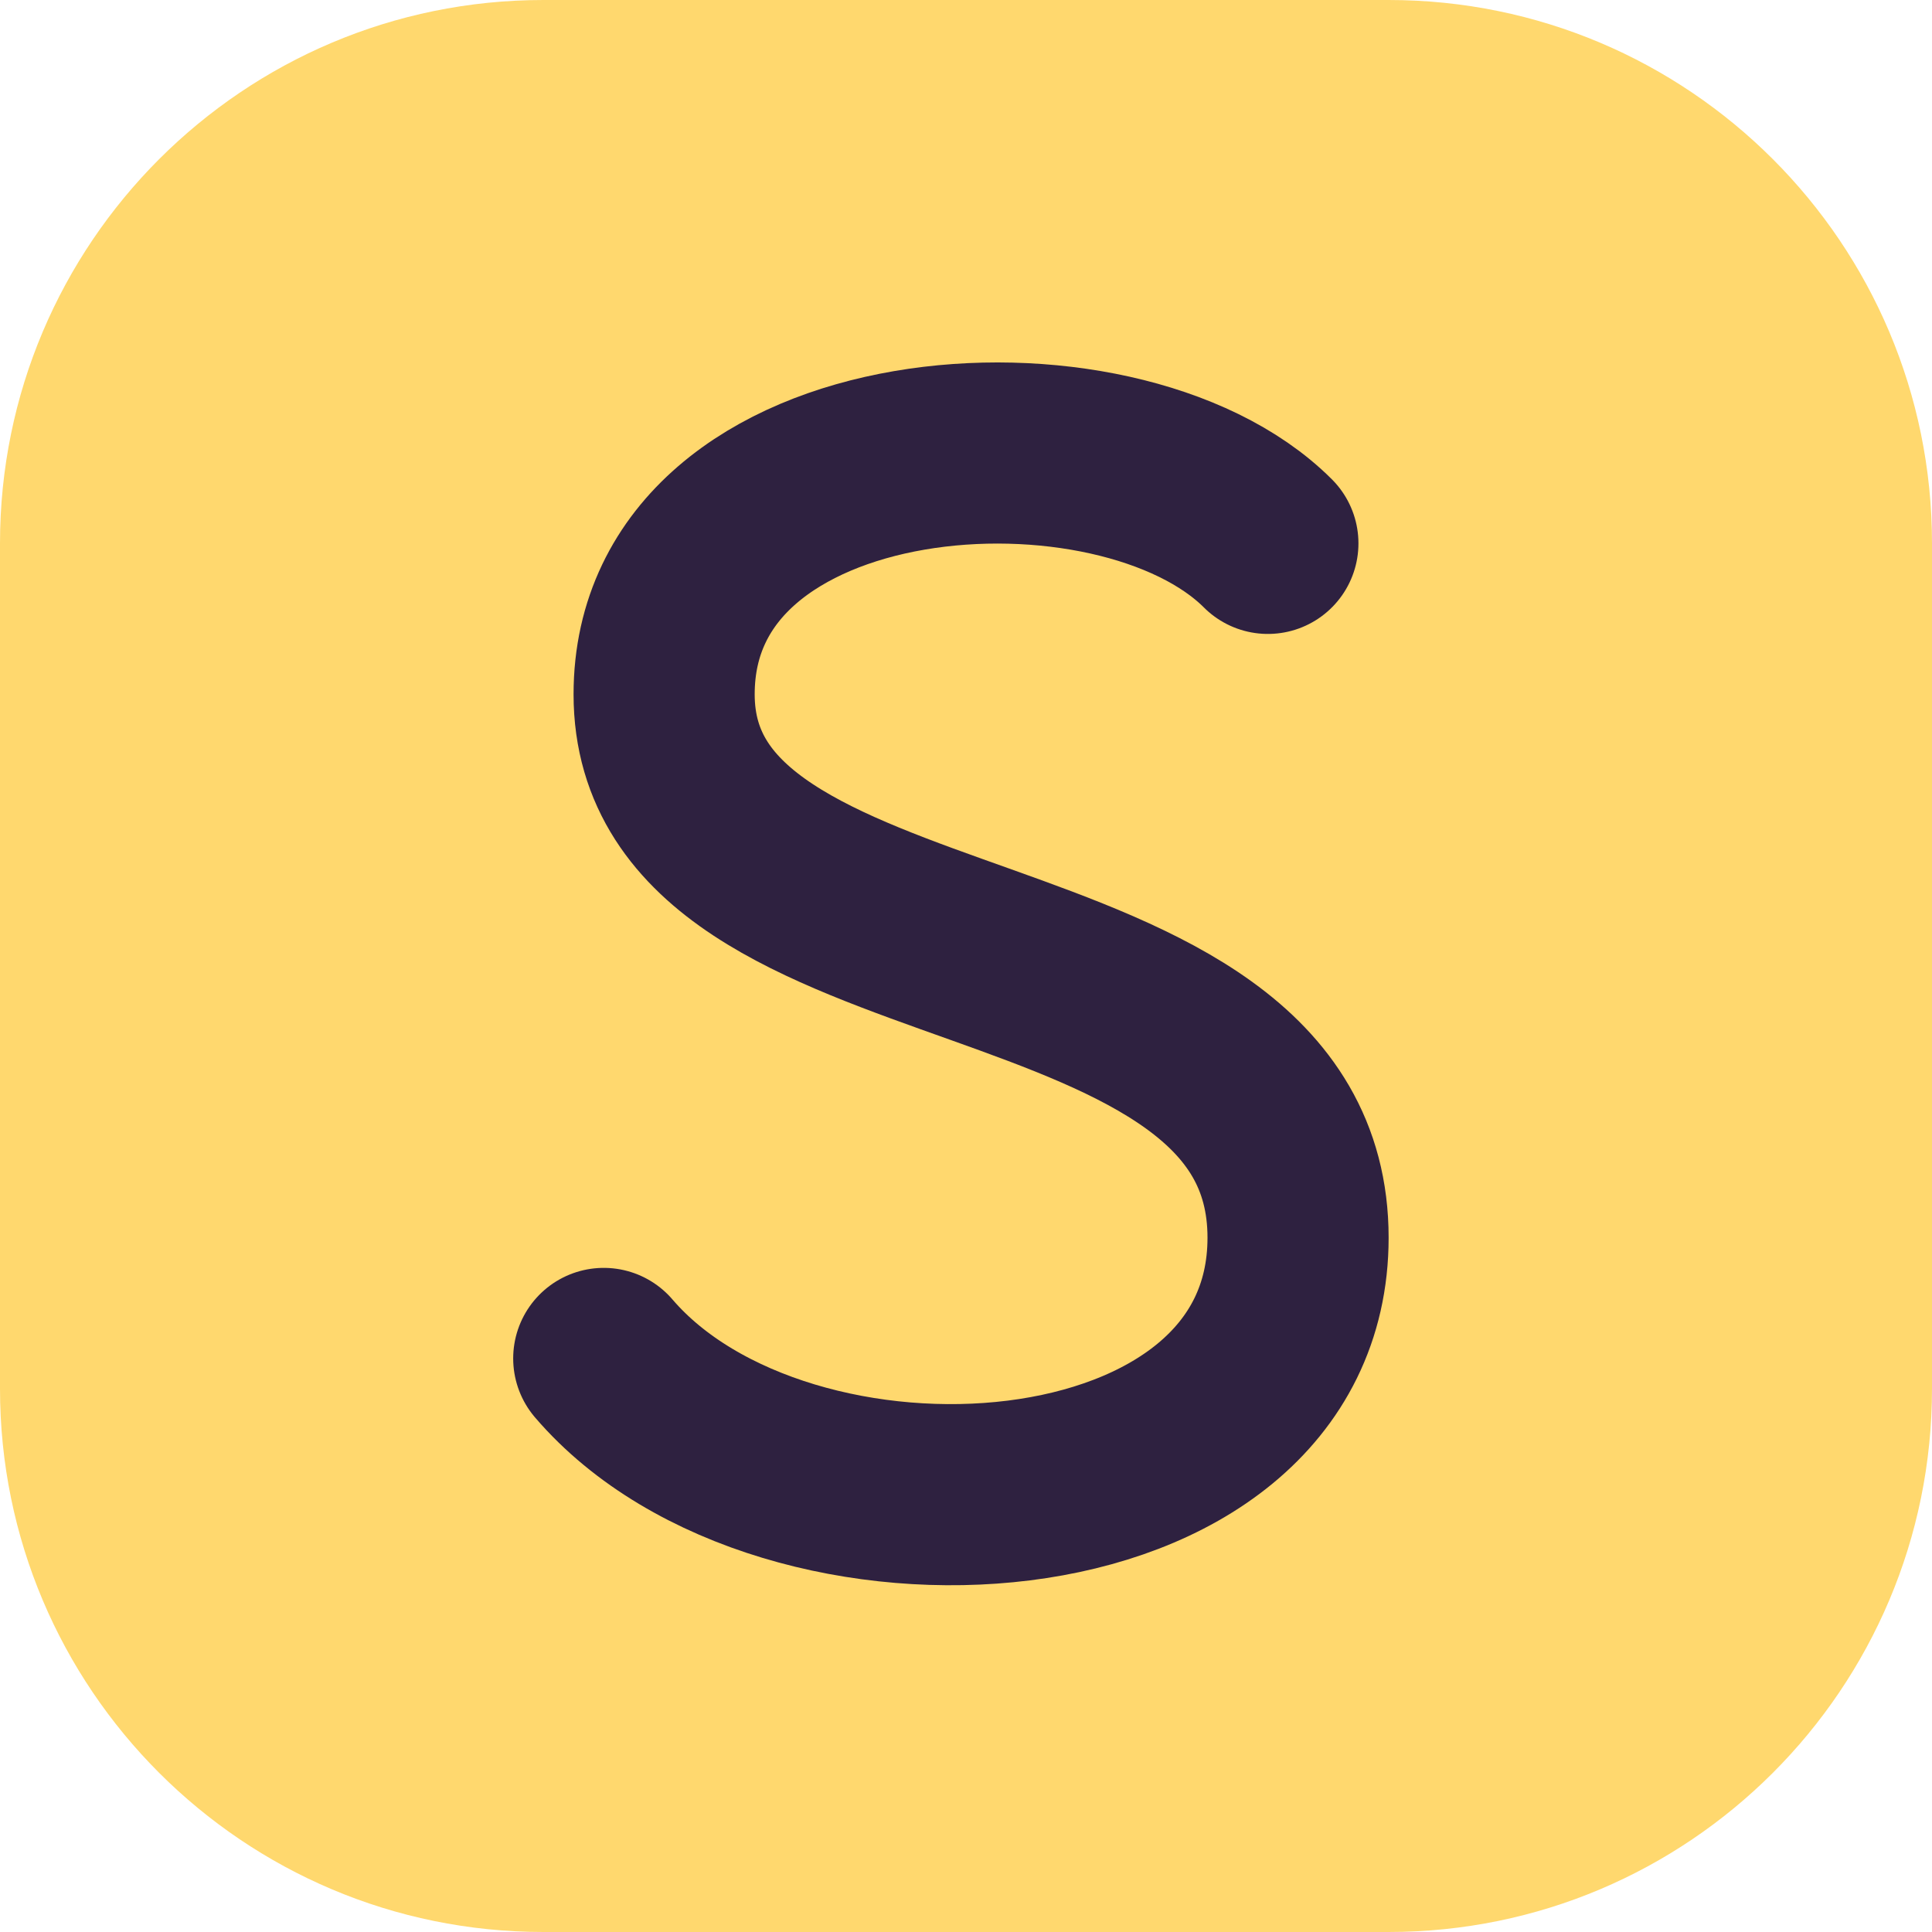
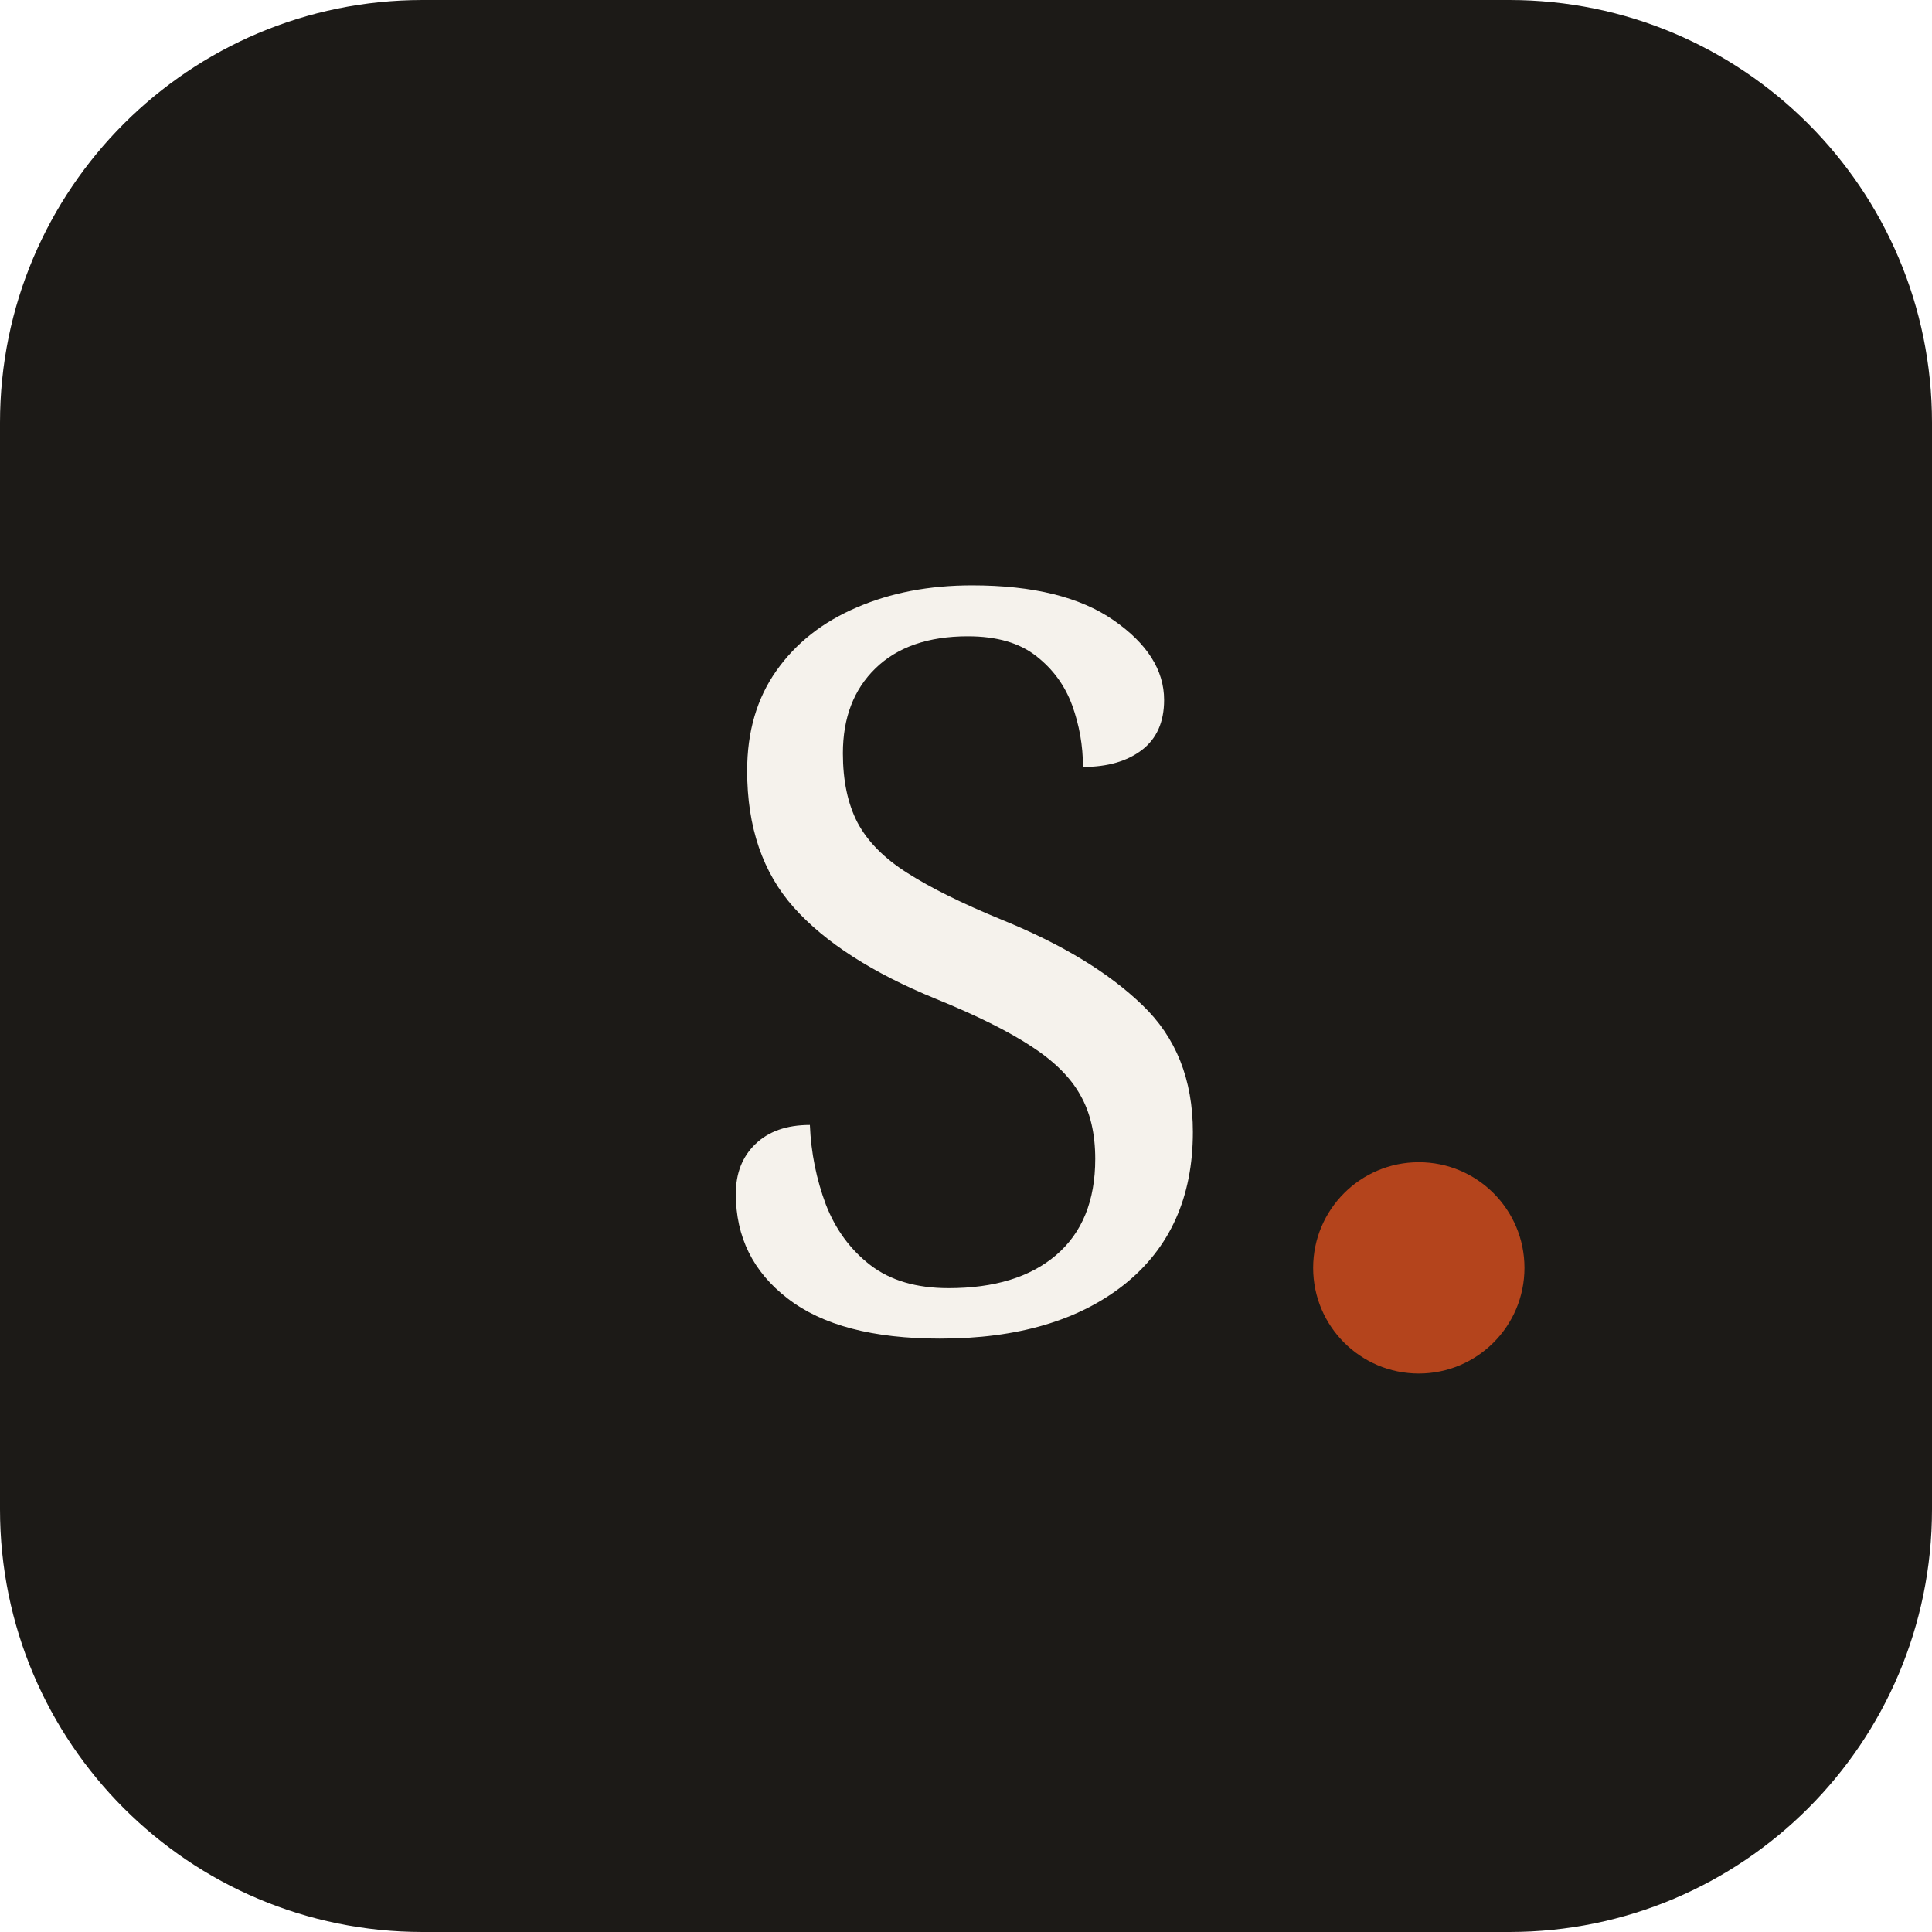
<svg xmlns="http://www.w3.org/2000/svg" viewBox="0 0 64 64">
-   <rect width="64" height="64" rx="18" fill="#ffd86e" />
-   <path d="M42 18c-5-5-20-4-20 5 0 10 21 7 21 18 0 10-17 11-23 4" fill="none" stroke="#2e2140" stroke-width="6" stroke-linecap="round" />
+   <rect width="64" height="64" rx="14" fill="#1c1a17" />
+   <text x="32" y="44" text-anchor="middle" font-family="Georgia, serif" font-size="34" fill="#f5f2ec">S</text>
+   <circle cx="47" cy="42" r="3.5" fill="#b4441c" />
</svg>
